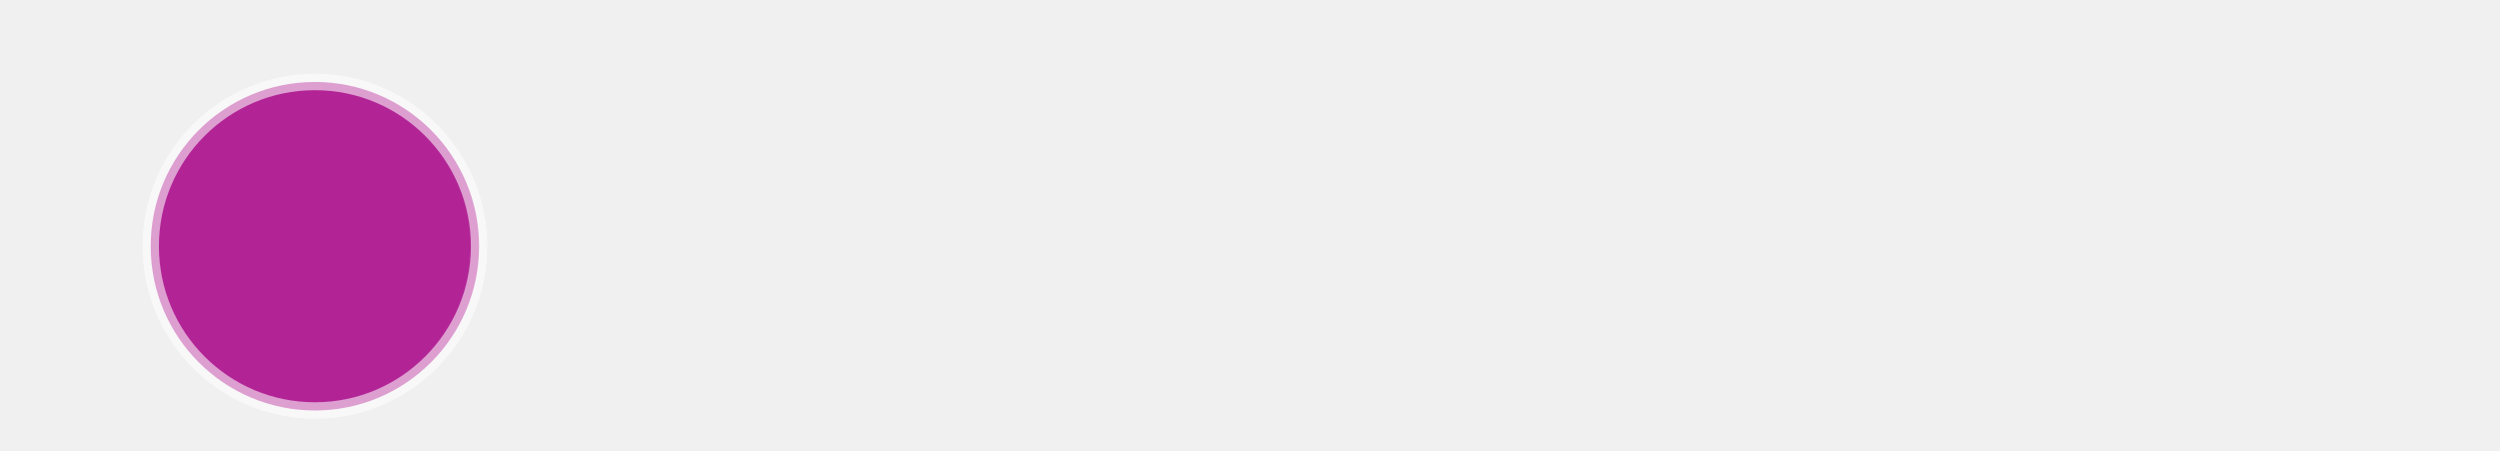
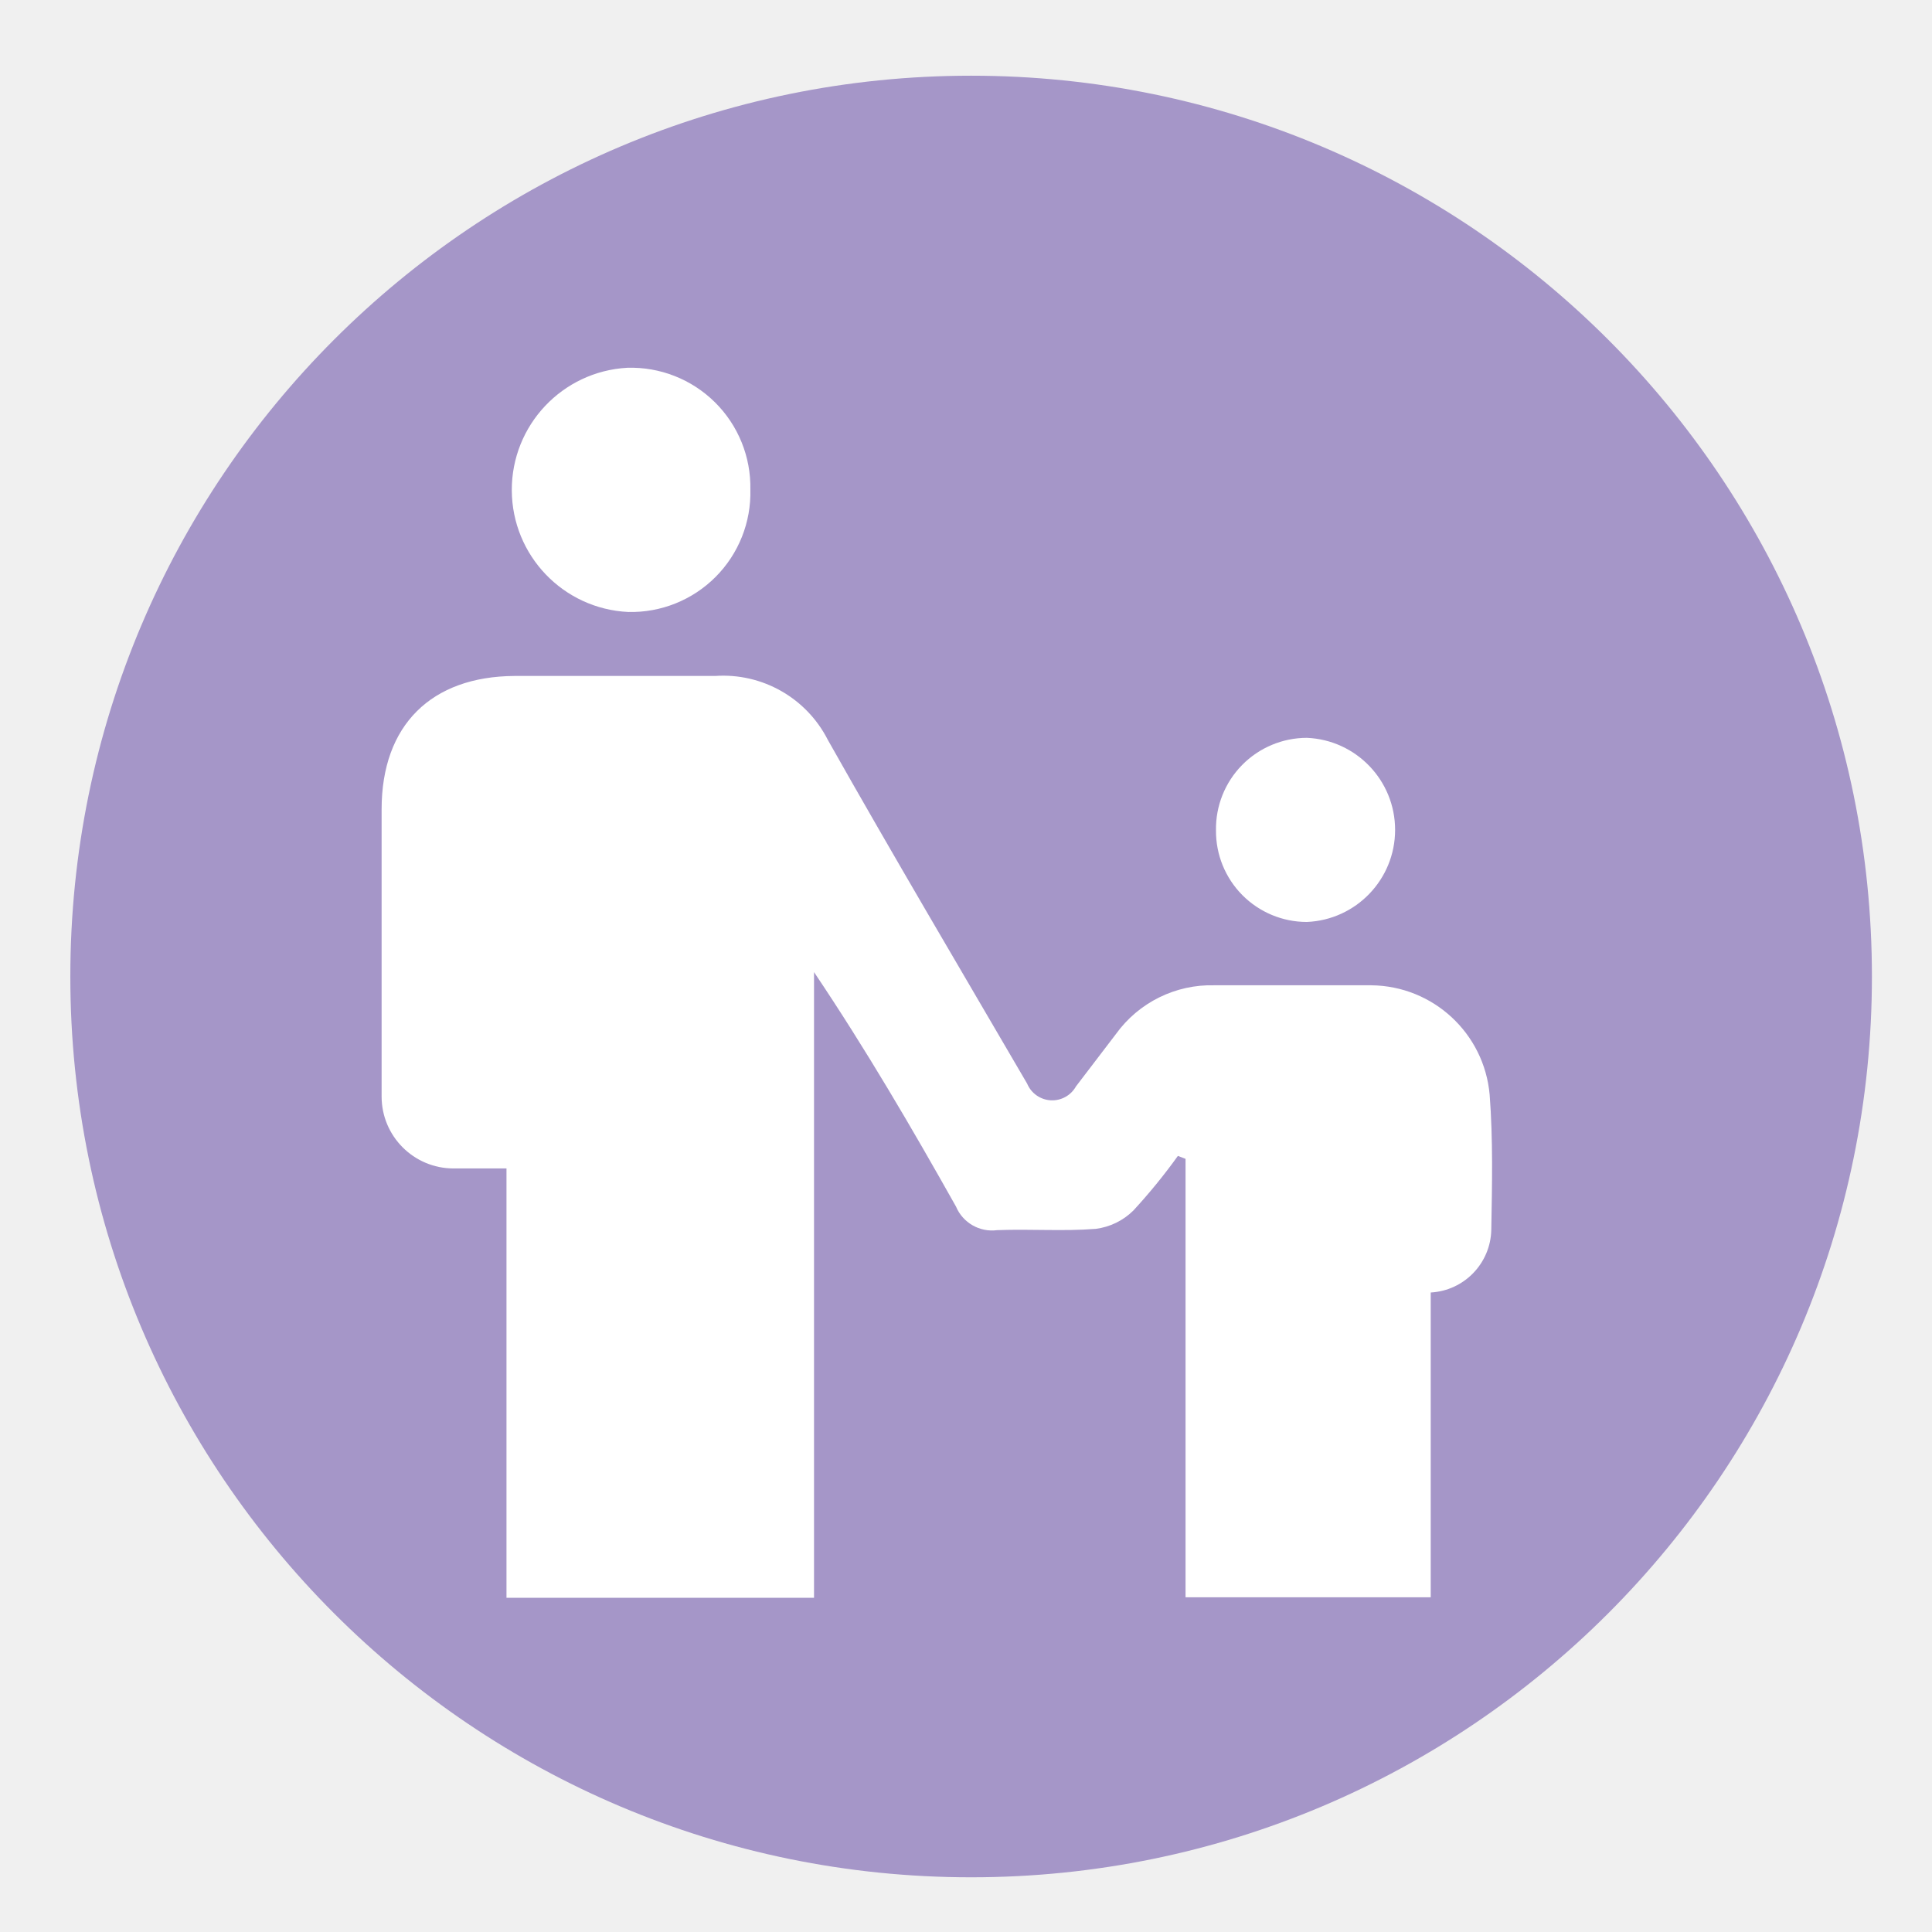
- <svg xmlns="http://www.w3.org/2000/svg" version="1.0" width="114.154pt" height="20.57pt" viewBox="0 0 114.154 20.57" preserveAspectRatio="xMidYMid meet" id="svg6">
-   <defs id="defs10" />
-   <g id="g6553" transform="translate(55.66367,26.82473)" />
-   <circle style="fill:#b22496;stroke:#ffffff;stroke-width:0.75;stroke-opacity:0.558;fill-opacity:1" id="path836" cx="14.384" cy="11.243" r="7.5" />
+ <svg xmlns="http://www.w3.org/2000/svg" id="Calque_1" data-name="Calque 1" viewBox="0 0 118.67 118.67" width="30px" height="30px">
+   <circle cx="59.65" cy="59.98" r="55.33" style="fill:#a596c8" />
+   <g id="_11f9ZI" data-name="11f9ZI">
+     <path d="M87.88,79.39h0V98.11H72.82V71.18L72.35,71a35.52,35.52,0,0,1-2.74,3.36,4,4,0,0,1-2.3,1.12c-2,.16-4,0-6.06.08a2.4,2.4,0,0,1-2.53-1.45C56,69.27,53.2,64.47,50,59.71V98.14H31.11V71.77H27.85a4.42,4.42,0,0,1-4.41-4.42V65.26c0-5.18,0-10.37,0-15.55s3.06-8.16,8.16-8.19c4.11,0,8.21,0,12.32,0a7.21,7.21,0,0,1,6.93,3.93c4,7.09,8.14,14.08,12.24,21.11a1.67,1.67,0,0,0,3,.17l2.45-3.21a7.22,7.22,0,0,1,6.07-3c3.21,0,6.41,0,9.62,0a7.37,7.37,0,0,1,7.27,6.73c.21,2.74.15,5.5.1,8.29A3.94,3.94,0,0,1,87.88,79.39Z" style="fill:#fff" />
+     <path d="M38.59,37.59a7.51,7.51,0,0,1-.06-15,7.34,7.34,0,0,1,7.56,7.48A7.33,7.33,0,0,1,38.59,37.59Z" style="fill:#fff" />
+     <path d="M74.69,51a5.59,5.59,0,0,1,5.58-5.68,5.66,5.66,0,0,1,0,11.31A5.58,5.58,0,0,1,74.69,51Z" style="fill:#fff" />
+   </g>
</svg>
